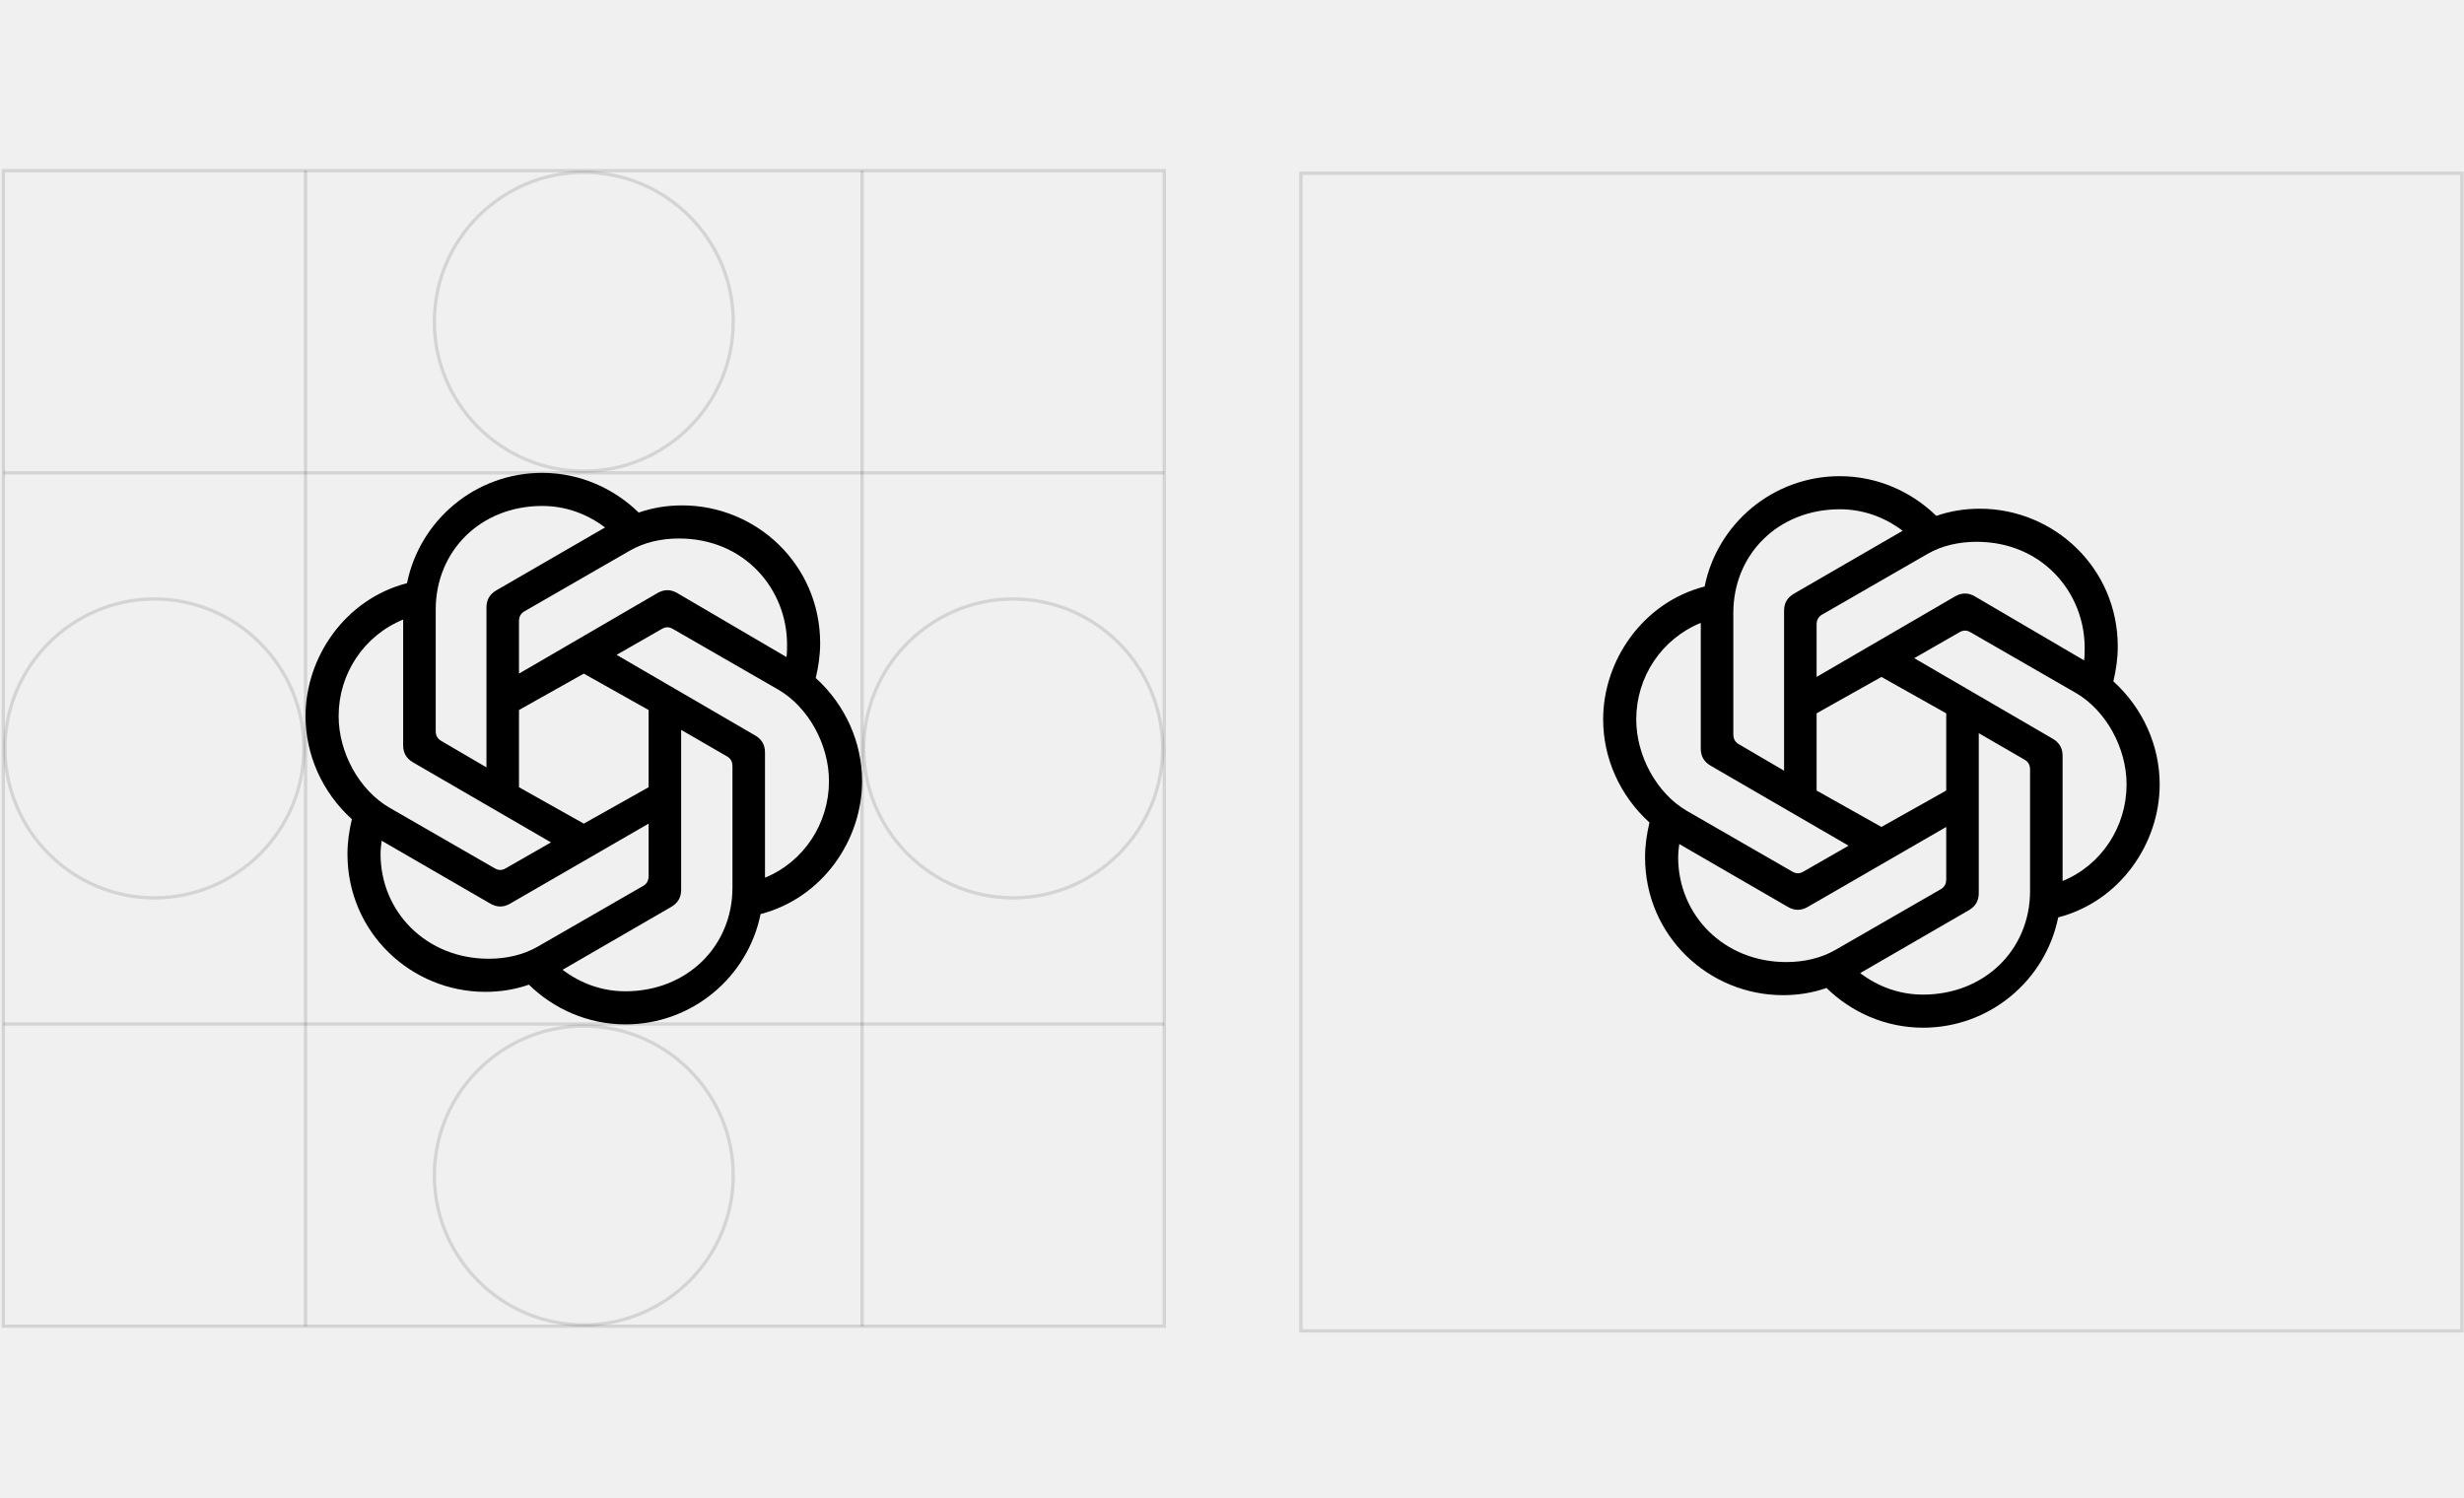
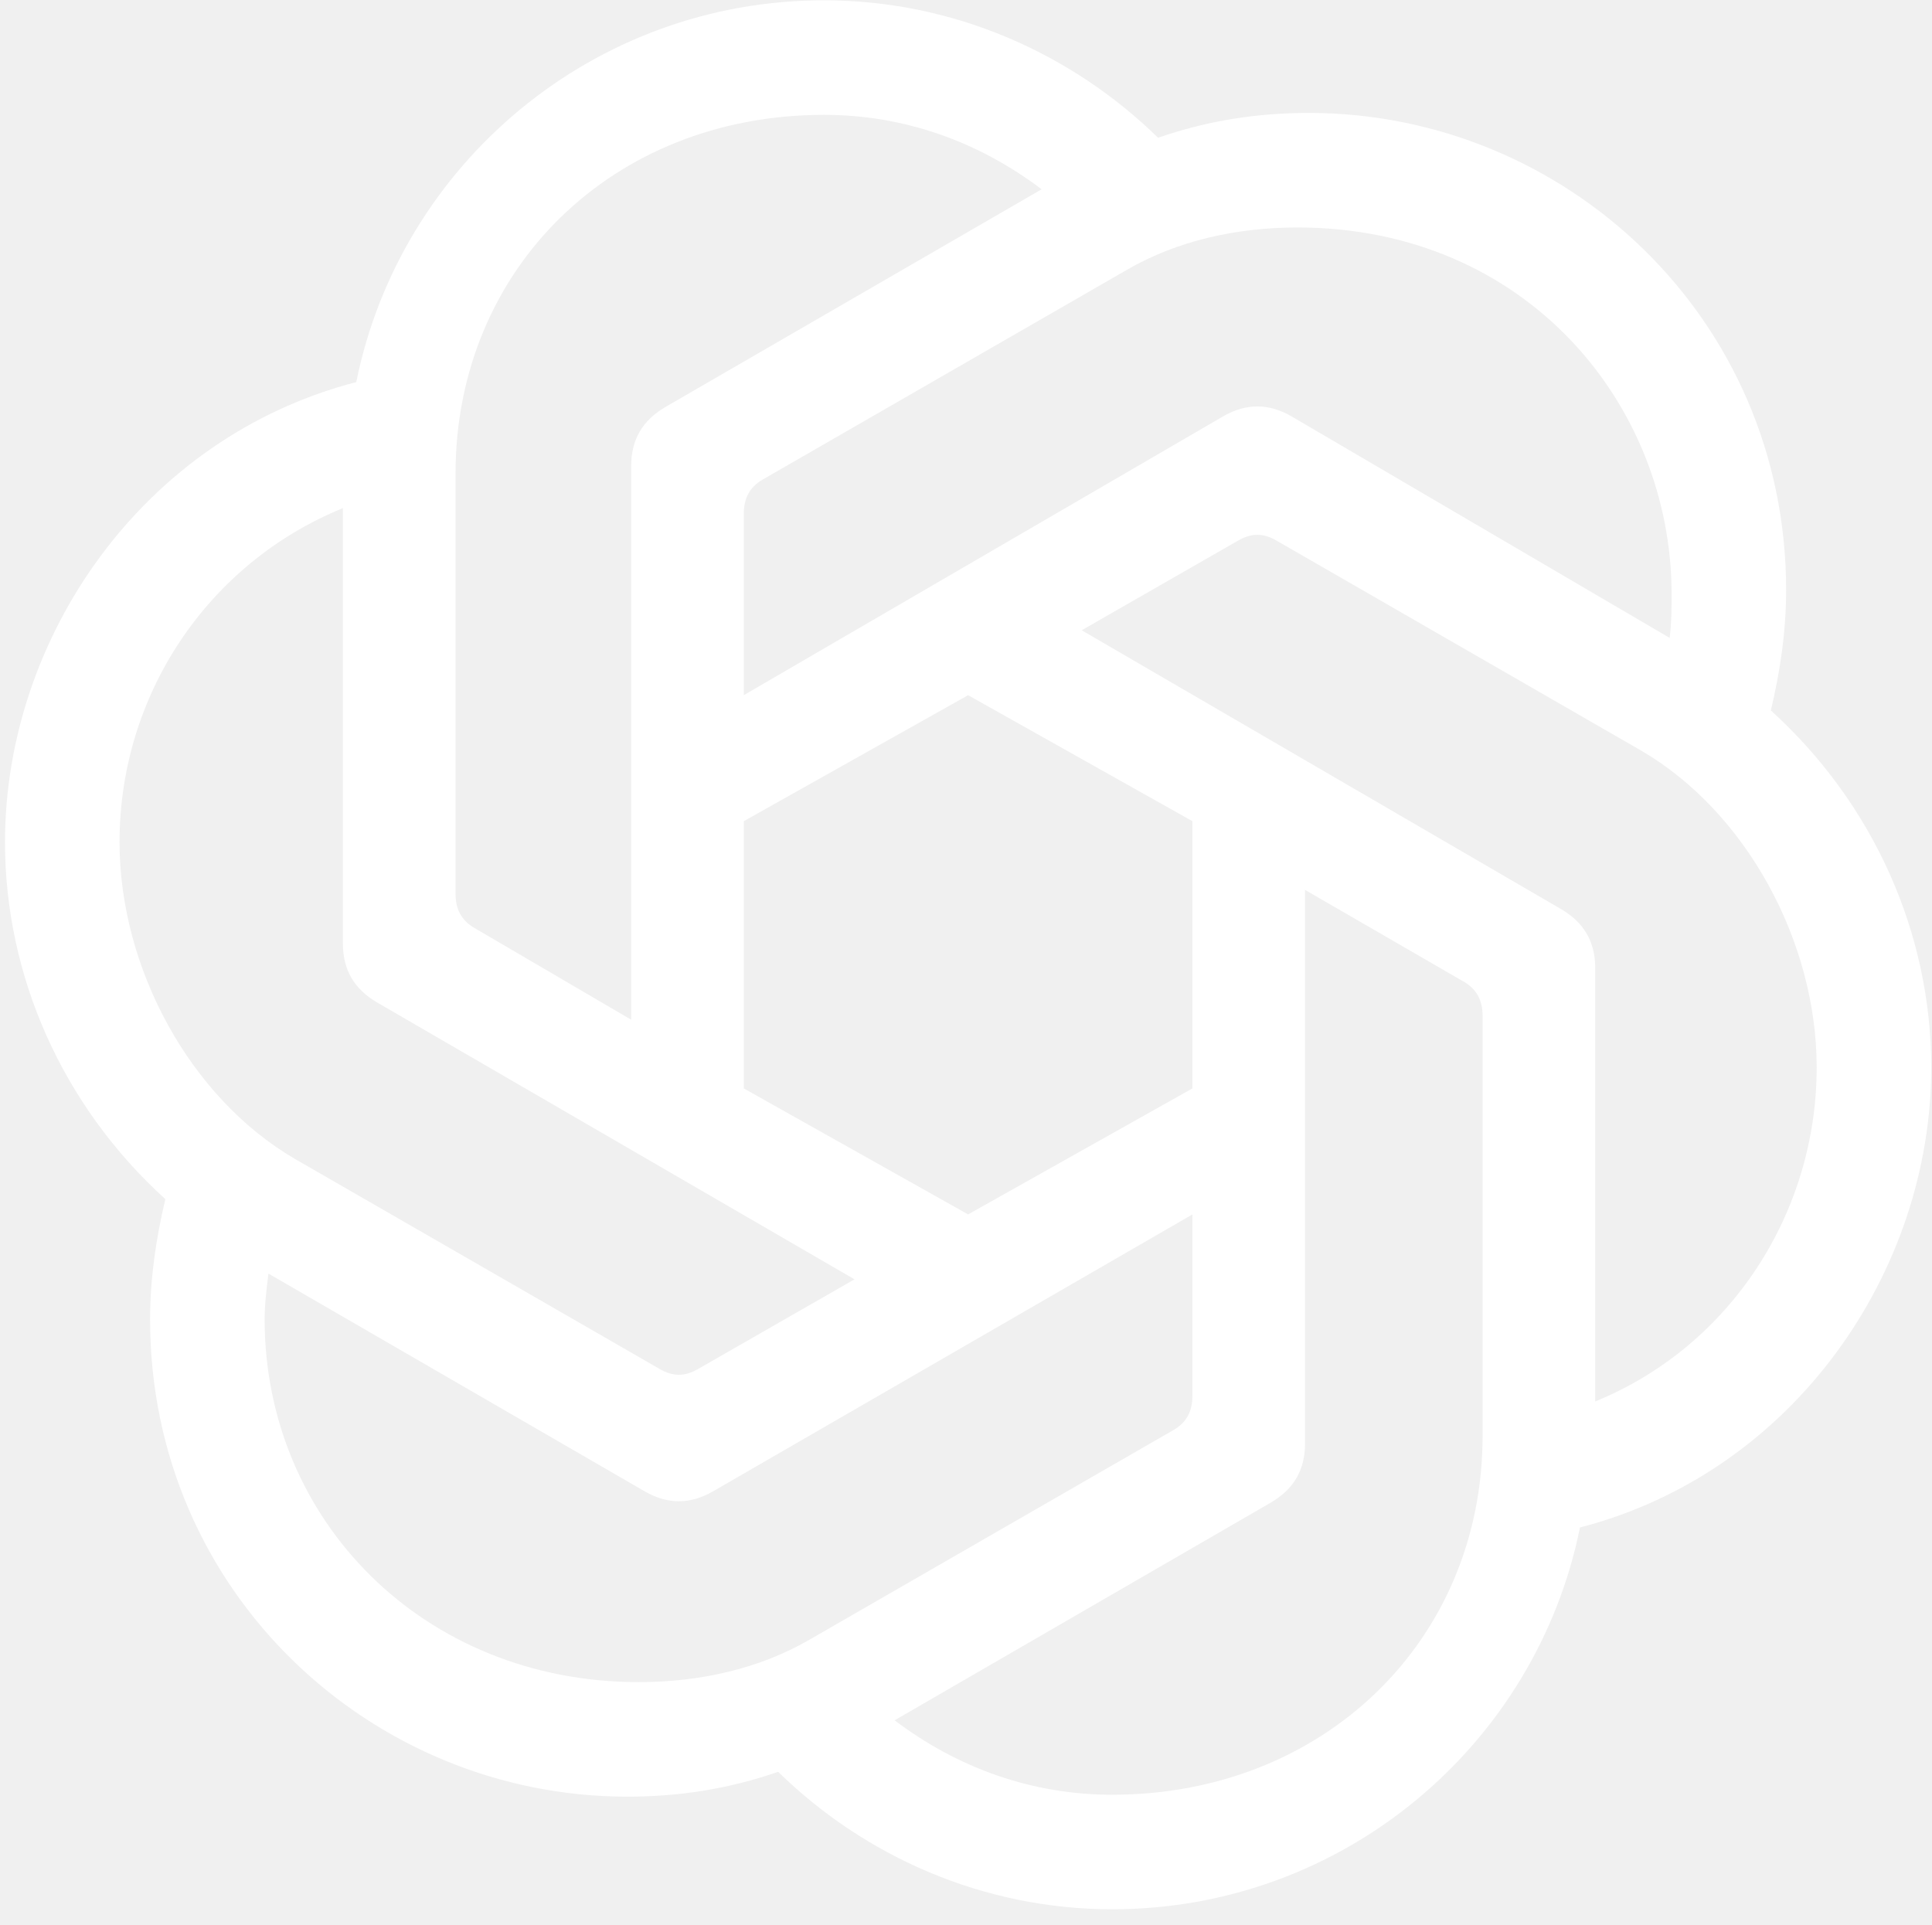
- <svg xmlns="http://www.w3.org/2000/svg" width="1183" height="719" viewBox="0 0 1183 719" fill="none">
-   <path d="M414.688 359.358C414.688 319.91 446.996 287.603 486.444 287.603C525.891 287.603 558.199 319.91 558.199 359.358C558.199 398.805 525.891 431.113 486.444 431.113C446.996 431.113 414.688 398.805 414.688 359.358Z" stroke="black" stroke-opacity="0.12" stroke-width="1.593" />
-   <path d="M2.389 359.358C2.389 319.91 34.696 287.603 74.144 287.603C113.592 287.603 145.899 319.91 145.899 359.358C145.899 398.805 113.592 431.113 74.144 431.113C34.696 431.113 2.389 398.805 2.389 359.358Z" stroke="black" stroke-opacity="0.12" stroke-width="1.593" />
-   <path d="M208.539 154.491C208.539 115.043 240.846 82.735 280.293 82.735C319.742 82.735 352.049 115.043 352.049 154.491C352.049 193.938 319.742 226.246 280.293 226.246C240.846 226.246 208.539 193.938 208.539 154.491Z" stroke="black" stroke-opacity="0.12" stroke-width="1.593" />
-   <path d="M208.539 564.406C208.539 524.958 240.846 492.65 280.293 492.65C319.742 492.65 352.049 524.958 352.049 564.406C352.049 603.855 319.742 636.162 280.293 636.162C240.846 636.162 208.539 603.855 208.539 564.406Z" stroke="black" stroke-opacity="0.12" stroke-width="1.593" />
-   <path d="M413.892 81.939V636.777M146.694 81.939V636.777" stroke="black" stroke-opacity="0.12" stroke-width="1.593" stroke-miterlimit="10" />
-   <path d="M558.995 227.042H1.593M1.593 491.674H558.995" stroke="black" stroke-opacity="0.12" stroke-width="1.593" stroke-miterlimit="10" />
-   <path d="M249.176 323.434V298.276C249.176 296.158 249.971 294.569 251.825 293.509L302.406 264.381C309.29 260.409 317.5 258.555 325.973 258.555C357.75 258.555 377.877 283.185 377.877 309.399C377.877 311.253 377.877 313.371 377.611 315.49L325.178 284.771C322.001 282.919 318.822 282.919 315.645 284.771L249.176 323.434ZM367.283 421.415V361.301C367.283 357.592 365.694 354.945 362.516 353.092L296.048 314.43L317.763 301.982C319.617 300.925 321.206 300.925 323.058 301.982L373.639 331.112C388.205 339.586 398.003 357.592 398.003 375.069C398.003 395.195 386.087 413.733 367.283 421.412V421.415ZM233.553 368.452L211.838 355.742C209.986 354.684 209.19 353.095 209.19 350.975V292.718C209.19 264.383 230.905 242.932 260.301 242.932C271.423 242.932 281.748 246.641 290.49 253.26L238.321 283.449C235.146 285.303 233.555 287.951 233.555 291.659V368.455L233.553 368.452ZM280.292 395.462L249.176 377.985V340.913L280.292 323.436L311.407 340.913V377.985L280.292 395.462ZM300.286 475.968C289.163 475.968 278.837 472.259 270.097 465.64L322.264 435.449C325.441 433.597 327.03 430.949 327.03 427.239V350.445L349.011 363.155C350.865 364.213 351.66 365.802 351.66 367.922V426.179C351.66 454.514 329.679 475.965 300.286 475.965V475.968ZM237.525 416.915L186.944 387.785C172.378 379.31 162.582 361.305 162.582 343.827C162.582 323.436 174.763 305.164 193.563 297.485V357.861C193.563 361.571 195.154 364.217 198.33 366.071L264.535 404.467L242.82 416.915C240.967 417.972 239.377 417.972 237.525 416.915ZM234.614 460.343C204.689 460.343 182.71 437.833 182.71 410.028C182.71 407.91 182.976 405.792 183.238 403.672L235.405 433.863C238.582 435.715 241.763 435.715 244.938 433.863L311.407 395.466V420.622C311.407 422.742 310.612 424.331 308.758 425.389L258.179 454.519C251.293 458.491 243.083 460.343 234.611 460.343H234.614ZM300.286 491.854C332.329 491.854 359.073 469.082 365.167 438.892C394.825 431.211 413.892 403.406 413.892 375.073C413.892 356.535 405.948 338.529 391.648 325.552C392.972 319.991 393.766 314.43 393.766 308.87C393.766 271.003 363.048 242.666 327.562 242.666C320.413 242.666 313.528 243.723 306.644 246.109C294.725 234.457 278.307 227.042 260.301 227.042C228.258 227.042 201.513 249.815 195.42 280.004C165.761 287.685 146.694 315.49 146.694 343.824C146.694 362.362 154.638 380.368 168.938 393.344C167.613 398.906 166.819 404.467 166.819 410.027C166.819 447.894 197.538 476.231 233.024 476.231C240.172 476.231 247.058 475.173 253.943 472.788C265.859 484.441 282.278 491.854 300.286 491.854Z" fill="black" />
-   <path d="M558.995 81.939H1.593V636.777H558.995V81.939Z" stroke="black" stroke-opacity="0.12" stroke-width="1.593" stroke-miterlimit="10" />
-   <rect x="624.593" y="83.186" width="557.407" height="555.815" stroke="black" stroke-opacity="0.12" stroke-width="1.593" stroke-miterlimit="10" />
-   <path d="M872.176 325.027V299.869C872.176 297.751 872.971 296.161 874.825 295.102L925.406 265.974C932.29 262.002 940.5 260.148 948.973 260.148C980.75 260.148 1000.88 284.777 1000.88 310.992C1000.88 312.845 1000.88 314.963 1000.61 317.083L948.178 286.364C945.001 284.512 941.822 284.512 938.645 286.364L872.176 325.027ZM990.283 423.008V362.894C990.283 359.185 988.694 356.538 985.516 354.684L919.048 316.023L940.763 303.575C942.617 302.517 944.206 302.517 946.058 303.575L996.639 332.705C1011.2 341.179 1021 359.185 1021 376.662C1021 396.788 1009.09 415.325 990.283 423.005V423.008ZM856.553 370.045L834.838 357.334C832.986 356.277 832.19 354.688 832.19 352.568V294.311C832.19 265.975 853.905 244.525 883.301 244.525C894.423 244.525 904.748 248.234 913.49 254.853L861.321 285.042C858.146 286.896 856.555 289.544 856.555 293.252V370.048L856.553 370.045ZM903.292 397.055L872.176 379.578V342.506L903.292 325.029L934.407 342.506V379.578L903.292 397.055ZM923.286 477.561C912.163 477.561 901.837 473.852 893.097 467.233L945.264 437.042C948.441 435.19 950.03 432.541 950.03 428.832V352.037L972.011 364.748C973.865 365.805 974.66 367.395 974.66 369.515V427.772C974.66 456.107 952.679 477.558 923.286 477.558V477.561ZM860.525 418.507L809.944 389.377C795.378 380.903 785.582 362.897 785.582 345.42C785.582 325.029 797.763 306.757 816.563 299.077V359.454C816.563 363.163 818.154 365.81 821.33 367.664L887.535 406.06L865.82 418.507C863.967 419.565 862.377 419.565 860.525 418.507ZM857.614 461.936C827.689 461.936 805.71 439.426 805.71 411.621C805.71 409.503 805.976 407.385 806.238 405.265L858.405 435.456C861.582 437.308 864.763 437.308 867.938 435.456L934.407 397.058V422.215C934.407 424.335 933.612 425.924 931.758 426.982L881.179 456.112C874.293 460.084 866.083 461.936 857.611 461.936H857.614ZM923.286 493.447C955.329 493.447 982.073 470.674 988.167 440.485C1017.83 432.804 1036.89 404.999 1036.89 376.665C1036.89 358.128 1028.95 340.122 1014.65 327.145C1015.97 321.584 1016.77 316.023 1016.77 310.463C1016.77 272.596 986.048 244.259 950.562 244.259C943.413 244.259 936.528 245.316 929.644 247.702C917.725 236.049 901.307 228.635 883.301 228.635C851.258 228.635 824.513 251.408 818.42 281.597C788.761 289.278 769.694 317.083 769.694 345.417C769.694 363.955 777.638 381.961 791.938 394.937C790.613 400.498 789.819 406.06 789.819 411.62C789.819 449.487 820.538 477.824 856.024 477.824C863.172 477.824 870.058 476.766 876.943 474.38C888.859 486.033 905.278 493.447 923.286 493.447Z" fill="black" />
+ <svg xmlns="http://www.w3.org/2000/svg" viewBox="146 227 268 267">
+   <path d="M249.176 323.434V298.276C249.176 296.158 249.971 294.569 251.825 293.509L302.406 264.381C309.29 260.409 317.5 258.555 325.973 258.555C357.75 258.555 377.877 283.185 377.877 309.399C377.877 311.253 377.877 313.371 377.611 315.49L325.178 284.771C322.001 282.919 318.822 282.919 315.645 284.771L249.176 323.434ZM367.283 421.415V361.301C367.283 357.592 365.694 354.945 362.516 353.092L296.048 314.43L317.763 301.982C319.617 300.925 321.206 300.925 323.058 301.982L373.639 331.112C388.205 339.586 398.003 357.592 398.003 375.069C398.003 395.195 386.087 413.733 367.283 421.412V421.415ZM233.553 368.452L211.838 355.742C209.986 354.684 209.19 353.095 209.19 350.975V292.718C209.19 264.383 230.905 242.932 260.301 242.932C271.423 242.932 281.748 246.641 290.49 253.26L238.321 283.449C235.146 285.303 233.555 287.951 233.555 291.659V368.455L233.553 368.452ZM280.292 395.462L249.176 377.985V340.913L280.292 323.436L311.407 340.913V377.985L280.292 395.462ZM300.286 475.968C289.163 475.968 278.837 472.259 270.097 465.64L322.264 435.449C325.441 433.597 327.03 430.949 327.03 427.239V350.445L349.011 363.155C350.865 364.213 351.66 365.802 351.66 367.922V426.179C351.66 454.514 329.679 475.965 300.286 475.965V475.968ZM237.525 416.915L186.944 387.785C172.378 379.31 162.582 361.305 162.582 343.827C162.582 323.436 174.763 305.164 193.563 297.485V357.861C193.563 361.571 195.154 364.217 198.33 366.071L264.535 404.467L242.82 416.915C240.967 417.972 239.377 417.972 237.525 416.915ZM234.614 460.343C204.689 460.343 182.71 437.833 182.71 410.028C182.71 407.91 182.976 405.792 183.238 403.672L235.405 433.863C238.582 435.715 241.763 435.715 244.938 433.863L311.407 395.466V420.622C311.407 422.742 310.612 424.331 308.758 425.389L258.179 454.519C251.293 458.491 243.083 460.343 234.611 460.343H234.614ZM300.286 491.854C332.329 491.854 359.073 469.082 365.167 438.892C394.825 431.211 413.892 403.406 413.892 375.073C413.892 356.535 405.948 338.529 391.648 325.552C392.972 319.991 393.766 314.43 393.766 308.87C393.766 271.003 363.048 242.666 327.562 242.666C320.413 242.666 313.528 243.723 306.644 246.109C294.725 234.457 278.307 227.042 260.301 227.042C228.258 227.042 201.513 249.815 195.42 280.004C165.761 287.685 146.694 315.49 146.694 343.824C146.694 362.362 154.638 380.368 168.938 393.344C167.613 398.906 166.819 404.467 166.819 410.027C166.819 447.894 197.538 476.231 233.024 476.231C240.172 476.231 247.058 475.173 253.943 472.788C265.859 484.441 282.278 491.854 300.286 491.854Z" fill="#ffffff" />
</svg>
